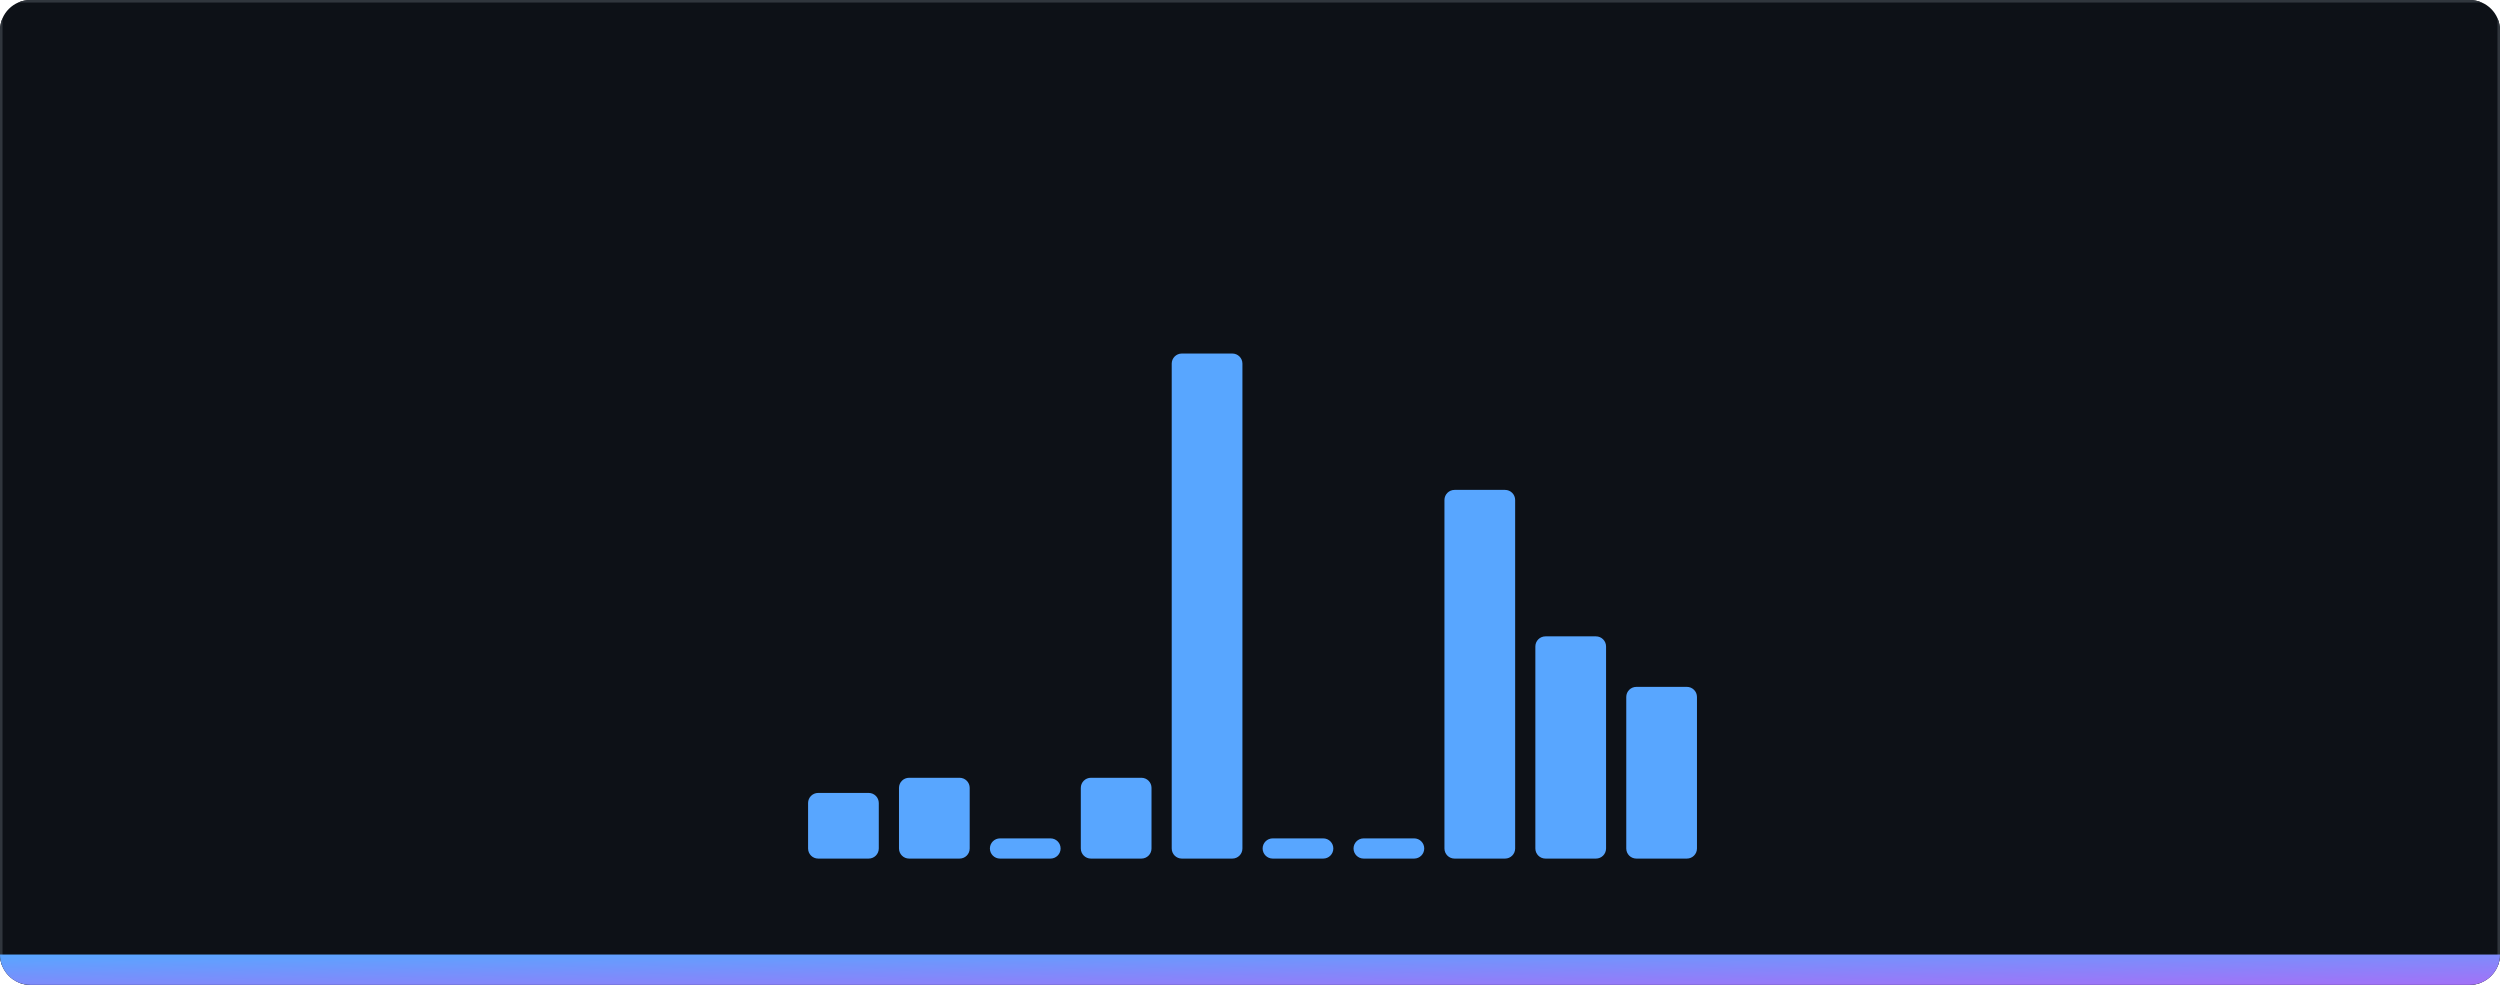
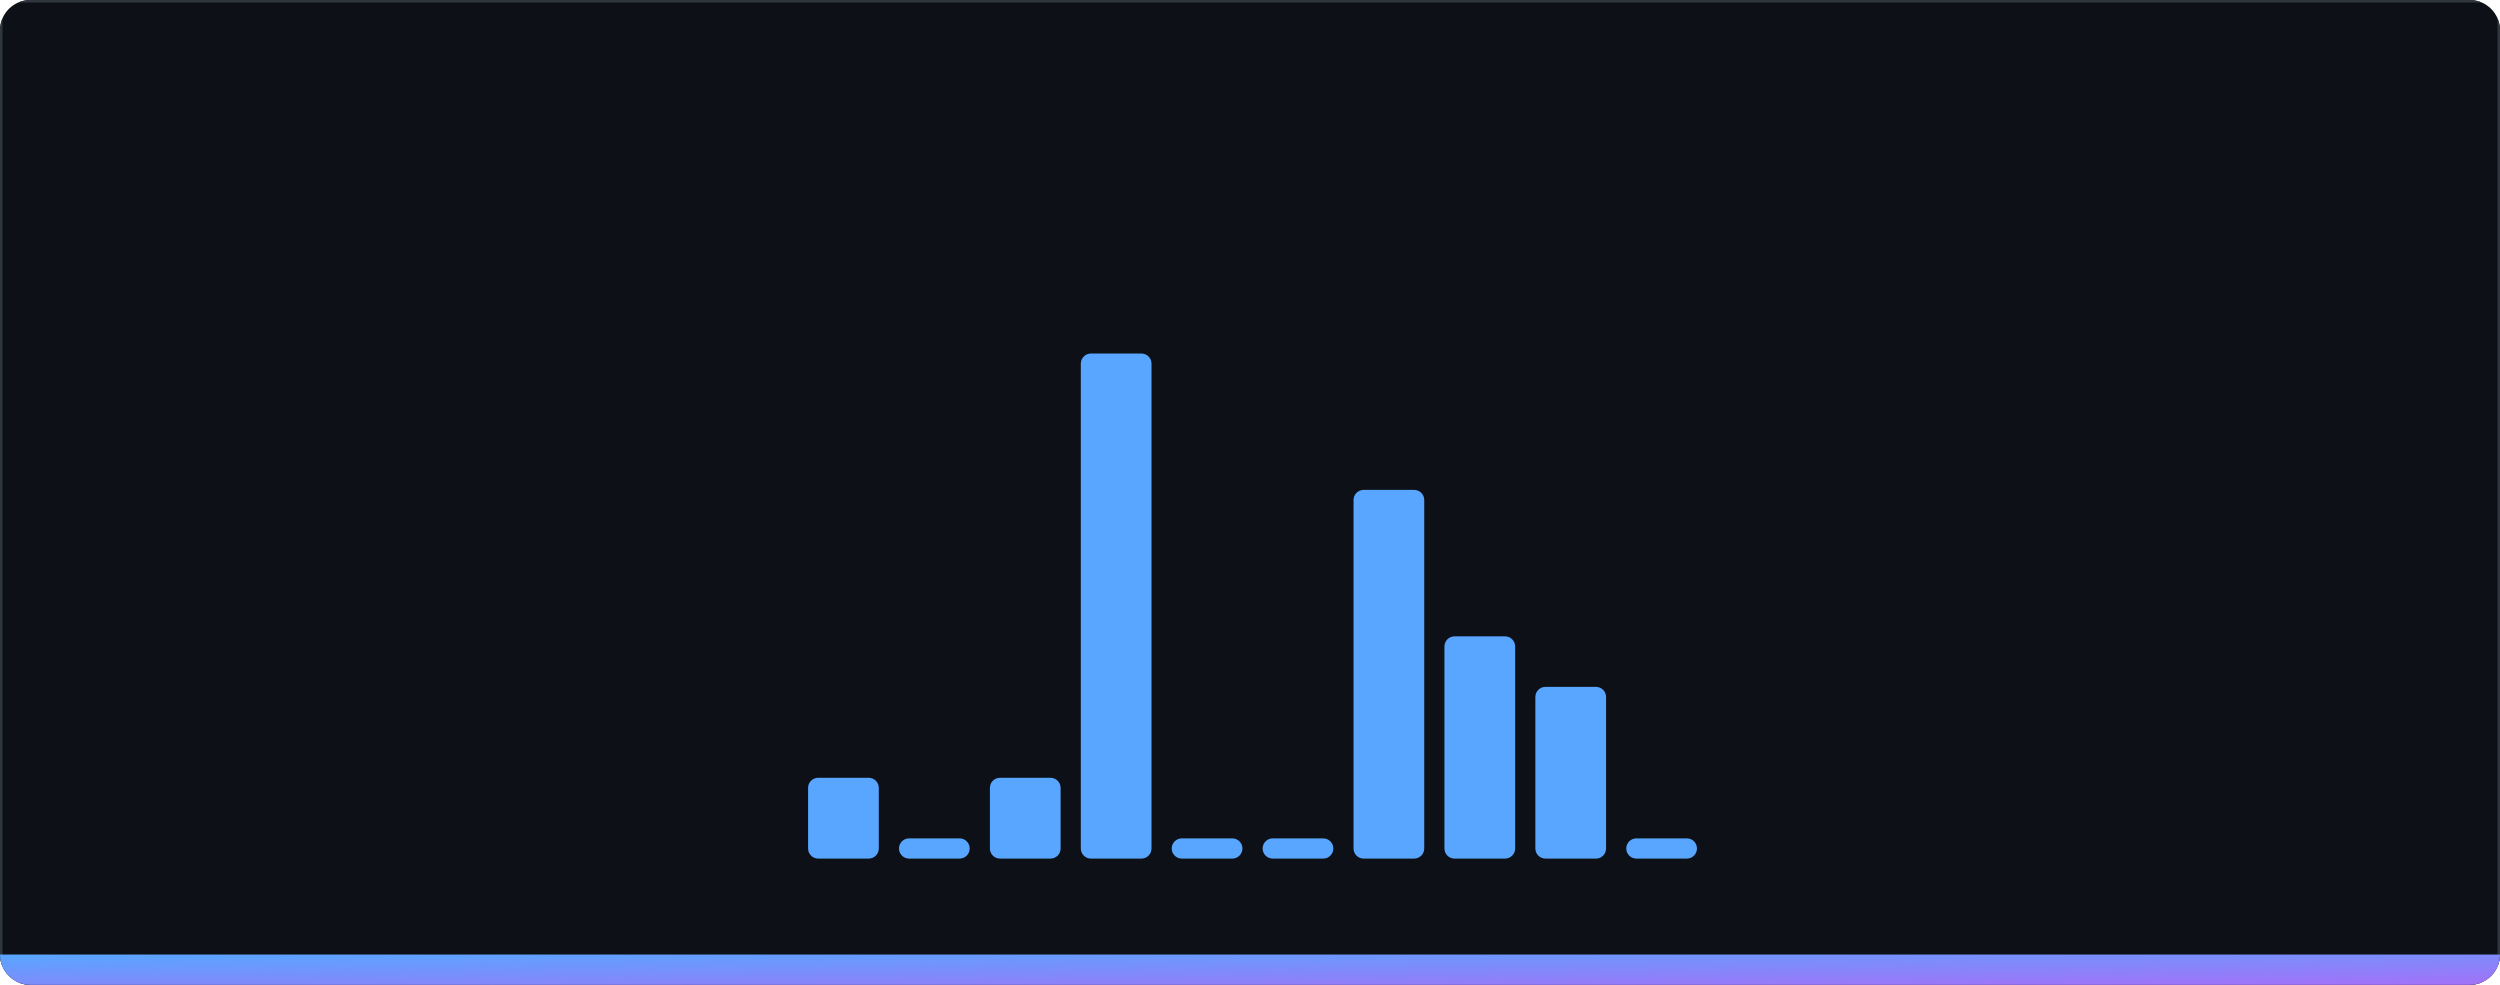
<svg xmlns="http://www.w3.org/2000/svg" width="495" height="195" viewBox="0 0 495 195">
  <defs>
    <linearGradient id="battery-gradient" x1="0%" y1="100%" x2="0%" y2="0%">
      <stop offset="0%" style="stop-color:#58a6ff;stop-opacity:1" />
      <stop offset="100%" style="stop-color:#a371f7;stop-opacity:1" />
    </linearGradient>
    <linearGradient id="glow-gradient" x1="0%" y1="100%" x2="0%" y2="0%">
      <stop offset="0%" style="stop-color:#58a6ff;stop-opacity:0.8" />
      <stop offset="100%" style="stop-color:#a371f7;stop-opacity:1" />
    </linearGradient>
    <linearGradient id="bar-gradient" x1="0%" y1="0%" x2="100%" y2="100%">
      <stop offset="0%" style="stop-color:#58a6ff;stop-opacity:1" />
      <stop offset="100%" style="stop-color:#a371f7;stop-opacity:1" />
    </linearGradient>
    <clipPath id="card-rounded">
      <rect x="0" y="0" width="495" height="195" rx="6" ry="6" />
    </clipPath>
    <filter id="glow-filter" x="-50%" y="-50%" width="200%" height="200%">
      <feGaussianBlur stdDeviation="4" result="coloredBlur" />
      <feMerge>
        <feMergeNode in="coloredBlur" />
        <feMergeNode in="coloredBlur" />
        <feMergeNode in="SourceGraphic" />
      </feMerge>
    </filter>
  </defs>
  <style>
  @keyframes fadeInUp {
    from { opacity: 0; transform: translateY(10px); }
    to { opacity: 1; transform: translateY(0); }
  }
  @keyframes pulse {
    0%, 100% { opacity: 1; }
    50% { opacity: 0.7; }
  }
  @keyframes countUp {
    from { opacity: 0; transform: scale(0.5); }
    to { opacity: 1; transform: scale(1); }
  }
  @keyframes fillUp {
    from { transform: scaleY(0); }
    to { transform: scaleY(1); }
  }
  @keyframes glowPulse {
    0%, 100% { filter: url(#glow-filter); opacity: 1; }
    50% { filter: url(#glow-filter) brightness(1.3); opacity: 0.9; }
  }
  @keyframes shimmer {
    0% { opacity: 0.3; }
    50% { opacity: 0.6; }
    100% { opacity: 0.3; }
  }
  .animate-fade { animation: fadeInUp 0.6s ease forwards; opacity: 0; }
  .animate-count { animation: countUp 0.8s ease forwards; opacity: 0; }
  .animate-pulse { animation: pulse 2s ease-in-out infinite; }
  .animate-fill { animation: fillUp 1s ease-out forwards; transform-origin: bottom; }
  .animate-glow { animation: glowPulse 2s ease-in-out infinite; }
  .animate-shimmer { animation: shimmer 2s ease-in-out infinite; }
  .delay-1 { animation-delay: 0.1s; }
  .delay-2 { animation-delay: 0.2s; }
  .delay-3 { animation-delay: 0.3s; }
  .delay-4 { animation-delay: 0.4s; }
  .delay-5 { animation-delay: 0.5s; }
  .delay-6 { animation-delay: 0.6s; }
  .delay-7 { animation-delay: 0.7s; }
  .delay-8 { animation-delay: 0.8s; }
  .delay-9 { animation-delay: 0.9s; }
  .delay-10 { animation-delay: 1.0s; }
</style>
  <rect clip-path="url(#card-rounded)" width="100%" height="100%" fill="#0d1117" stroke="#30363d" stroke-width="1" />
  <rect x="0" y="189" width="495" height="6" fill="url(#bar-gradient)" clip-path="url(#card-rounded)" />
  <g transform="translate(25, 30)">
    <g class="animate-fade delay-1">
      <text font-family="'Segoe UI', Ubuntu, 'Helvetica Neue', Sans-Serif" font-weight="600" font-size="18" fill="#58a6ff">Streak Battery</text>
    </g>
  </g>
  <g transform="translate(40, 60)">
    <g class="animate-fade delay-2">
      <rect x="15" y="-5" width="20" height="8" rx="2" ry="2" fill="#30363d" />
      <rect x="0" y="0" width="50" height="95" rx="5" ry="5" fill="none" stroke="#30363d" stroke-width="2" />
      <rect x="4" y="4" width="42" height="87" rx="3" ry="3" fill="#0d1117" opacity="0.5" />
      <g opacity="0.15" fill="#c9d1d9">
        <rect x="7" y="8" width="36" height="80" rx="2" />
      </g>
      <g class="">
-         <rect x="4" y="70" width="42" height="21" rx="3" ry="3" fill="url(#battery-gradient)" class="animate-fill delay-3" />
+         <rect x="4" y="91" width="42" height="0" rx="3" ry="3" fill="url(#battery-gradient)" class="animate-fill delay-3" />
      </g>
    </g>
  </g>
  <g transform="translate(40, 170)">
    <g class="animate-fade delay-4">
-       <text font-family="'Segoe UI', Ubuntu, Sans-Serif" font-weight="600" font-size="11" fill="#8b949e" text-anchor="middle" x="25">25%</text>
+       <text font-family="'Segoe UI', Ubuntu, Sans-Serif" font-weight="600" font-size="11" fill="#8b949e" text-anchor="middle" x="25">0%</text>
    </g>
  </g>
  <g transform="translate(160, 70)">
    <g class="animate-fill delay-1" style="transform-origin: 7px bottom;">
-       <rect x="0" y="87" width="14" height="13" rx="2" fill="#58a6ff" />
+       <rect x="0" y="84" width="14" height="16" rx="2" fill="#58a6ff" />
    </g>
-     <text x="7" y="82" font-family="'Segoe UI', Ubuntu, Sans-Serif" font-size="9" fill="#c9d1d9" text-anchor="middle" class="animate-fade delay-1">12</text>
+     <text x="7" y="79" font-family="'Segoe UI', Ubuntu, Sans-Serif" font-size="9" fill="#c9d1d9" text-anchor="middle" class="animate-fade delay-1">14</text>
    <g class="animate-fill delay-2" style="transform-origin: 25px bottom;">
-       <rect x="18" y="84" width="14" height="16" rx="2" fill="#58a6ff" />
+       <rect x="18" y="96" width="14" height="4" rx="2" fill="#58a6ff" />
    </g>
-     <text x="25" y="79" font-family="'Segoe UI', Ubuntu, Sans-Serif" font-size="9" fill="#c9d1d9" text-anchor="middle" class="animate-fade delay-2">14</text>
    <g class="animate-fill delay-3" style="transform-origin: 43px bottom;">
-       <rect x="36" y="96" width="14" height="4" rx="2" fill="#58a6ff" />
+       <rect x="36" y="84" width="14" height="16" rx="2" fill="#58a6ff" />
    </g>
+     <text x="43" y="79" font-family="'Segoe UI', Ubuntu, Sans-Serif" font-size="9" fill="#c9d1d9" text-anchor="middle" class="animate-fade delay-3">14</text>
    <g class="animate-fill delay-4" style="transform-origin: 61px bottom;">
-       <rect x="54" y="84" width="14" height="16" rx="2" fill="#58a6ff" />
+       <rect x="54" y="0" width="14" height="100" rx="2" fill="#58a6ff" />
    </g>
-     <text x="61" y="79" font-family="'Segoe UI', Ubuntu, Sans-Serif" font-size="9" fill="#c9d1d9" text-anchor="middle" class="animate-fade delay-4">14</text>
+     <text x="61" y="-5" font-family="'Segoe UI', Ubuntu, Sans-Serif" font-size="9" fill="#c9d1d9" text-anchor="middle" class="animate-fade delay-4">87</text>
    <g class="animate-fill delay-5" style="transform-origin: 79px bottom;">
-       <rect x="72" y="0" width="14" height="100" rx="2" fill="#58a6ff" />
+       <rect x="72" y="96" width="14" height="4" rx="2" fill="#58a6ff" />
    </g>
-     <text x="79" y="-5" font-family="'Segoe UI', Ubuntu, Sans-Serif" font-size="9" fill="#c9d1d9" text-anchor="middle" class="animate-fade delay-5">87</text>
    <g class="animate-fill delay-6" style="transform-origin: 97px bottom;">
      <rect x="90" y="96" width="14" height="4" rx="2" fill="#58a6ff" />
    </g>
+     <text x="97" y="91" font-family="'Segoe UI', Ubuntu, Sans-Serif" font-size="9" fill="#c9d1d9" text-anchor="middle" class="animate-fade delay-6">1</text>
    <g class="animate-fill delay-7" style="transform-origin: 115px bottom;">
-       <rect x="108" y="96" width="14" height="4" rx="2" fill="#58a6ff" />
+       <rect x="108" y="27" width="14" height="73" rx="2" fill="#58a6ff" />
    </g>
-     <text x="115" y="91" font-family="'Segoe UI', Ubuntu, Sans-Serif" font-size="9" fill="#c9d1d9" text-anchor="middle" class="animate-fade delay-7">1</text>
+     <text x="115" y="22" font-family="'Segoe UI', Ubuntu, Sans-Serif" font-size="9" fill="#c9d1d9" text-anchor="middle" class="animate-fade delay-7">64</text>
    <g class="animate-fill delay-8" style="transform-origin: 133px bottom;">
-       <rect x="126" y="27" width="14" height="73" rx="2" fill="#58a6ff" />
+       <rect x="126" y="56" width="14" height="44" rx="2" fill="#58a6ff" />
    </g>
-     <text x="133" y="22" font-family="'Segoe UI', Ubuntu, Sans-Serif" font-size="9" fill="#c9d1d9" text-anchor="middle" class="animate-fade delay-8">64</text>
+     <text x="133" y="51" font-family="'Segoe UI', Ubuntu, Sans-Serif" font-size="9" fill="#c9d1d9" text-anchor="middle" class="animate-fade delay-8">39</text>
    <g class="animate-fill delay-9" style="transform-origin: 151px bottom;">
-       <rect x="144" y="56" width="14" height="44" rx="2" fill="#58a6ff" />
+       <rect x="144" y="66" width="14" height="34" rx="2" fill="#58a6ff" />
    </g>
-     <text x="151" y="51" font-family="'Segoe UI', Ubuntu, Sans-Serif" font-size="9" fill="#c9d1d9" text-anchor="middle" class="animate-fade delay-9">39</text>
+     <text x="151" y="61" font-family="'Segoe UI', Ubuntu, Sans-Serif" font-size="9" fill="#c9d1d9" text-anchor="middle" class="animate-fade delay-9">30</text>
    <g class="animate-fill delay-10" style="transform-origin: 169px bottom;">
-       <rect x="162" y="66" width="14" height="34" rx="2" fill="#58a6ff" />
+       <rect x="162" y="96" width="14" height="4" rx="2" fill="#58a6ff" />
    </g>
-     <text x="169" y="61" font-family="'Segoe UI', Ubuntu, Sans-Serif" font-size="9" fill="#c9d1d9" text-anchor="middle" class="animate-fade delay-10">30</text>
  </g>
  <g transform="translate(380, 55)">
    <g class="animate-count delay-5">
-       <text font-family="'Segoe UI', Ubuntu, Sans-Serif" font-weight="700" font-size="42" fill="#58a6ff">4</text>
+       <text font-family="'Segoe UI', Ubuntu, Sans-Serif" font-weight="700" font-size="42" fill="#58a6ff">0</text>
      <text y="25" font-family="'Segoe UI', Ubuntu, Sans-Serif" font-size="12" fill="#c9d1d9">Current Streak</text>
-       <text y="42" font-family="'Segoe UI', Ubuntu, Sans-Serif" font-size="10" fill="#8b949e">Feb 08 - Feb 11, 2026</text>
+       <text y="42" font-family="'Segoe UI', Ubuntu, Sans-Serif" font-size="10" fill="#8b949e">No streak</text>
    </g>
  </g>
  <g transform="translate(380, 140)">
    <g class="animate-count delay-6">
      <text font-family="'Segoe UI', Ubuntu, Sans-Serif" font-weight="700" font-size="42" fill="#58a6ff">16</text>
      <svg class="" x="60" y="-20" width="18" height="18" viewBox="0 0 16 16" fill="#58a6ff">
        <path d="M8 .25a.75.75 0 01.673.418l1.882 3.815 4.21.612a.75.75 0 01.416 1.279l-3.046 2.97.719 4.192a.75.75 0 01-1.088.791L8 12.347l-3.766 1.98a.75.75 0 01-1.088-.79l.72-4.194L.818 6.374a.75.75 0 01.416-1.28l4.21-.611L7.327.668A.75.75 0 018 .25z" />
      </svg>
      <text y="18" font-family="'Segoe UI', Ubuntu, Sans-Serif" font-size="12" fill="#c9d1d9">Longest Streak</text>
      <text y="32" font-family="'Segoe UI', Ubuntu, Sans-Serif" font-size="10" fill="#8b949e">Sep 04 - Sep 19, 2025</text>
    </g>
  </g>
</svg>
